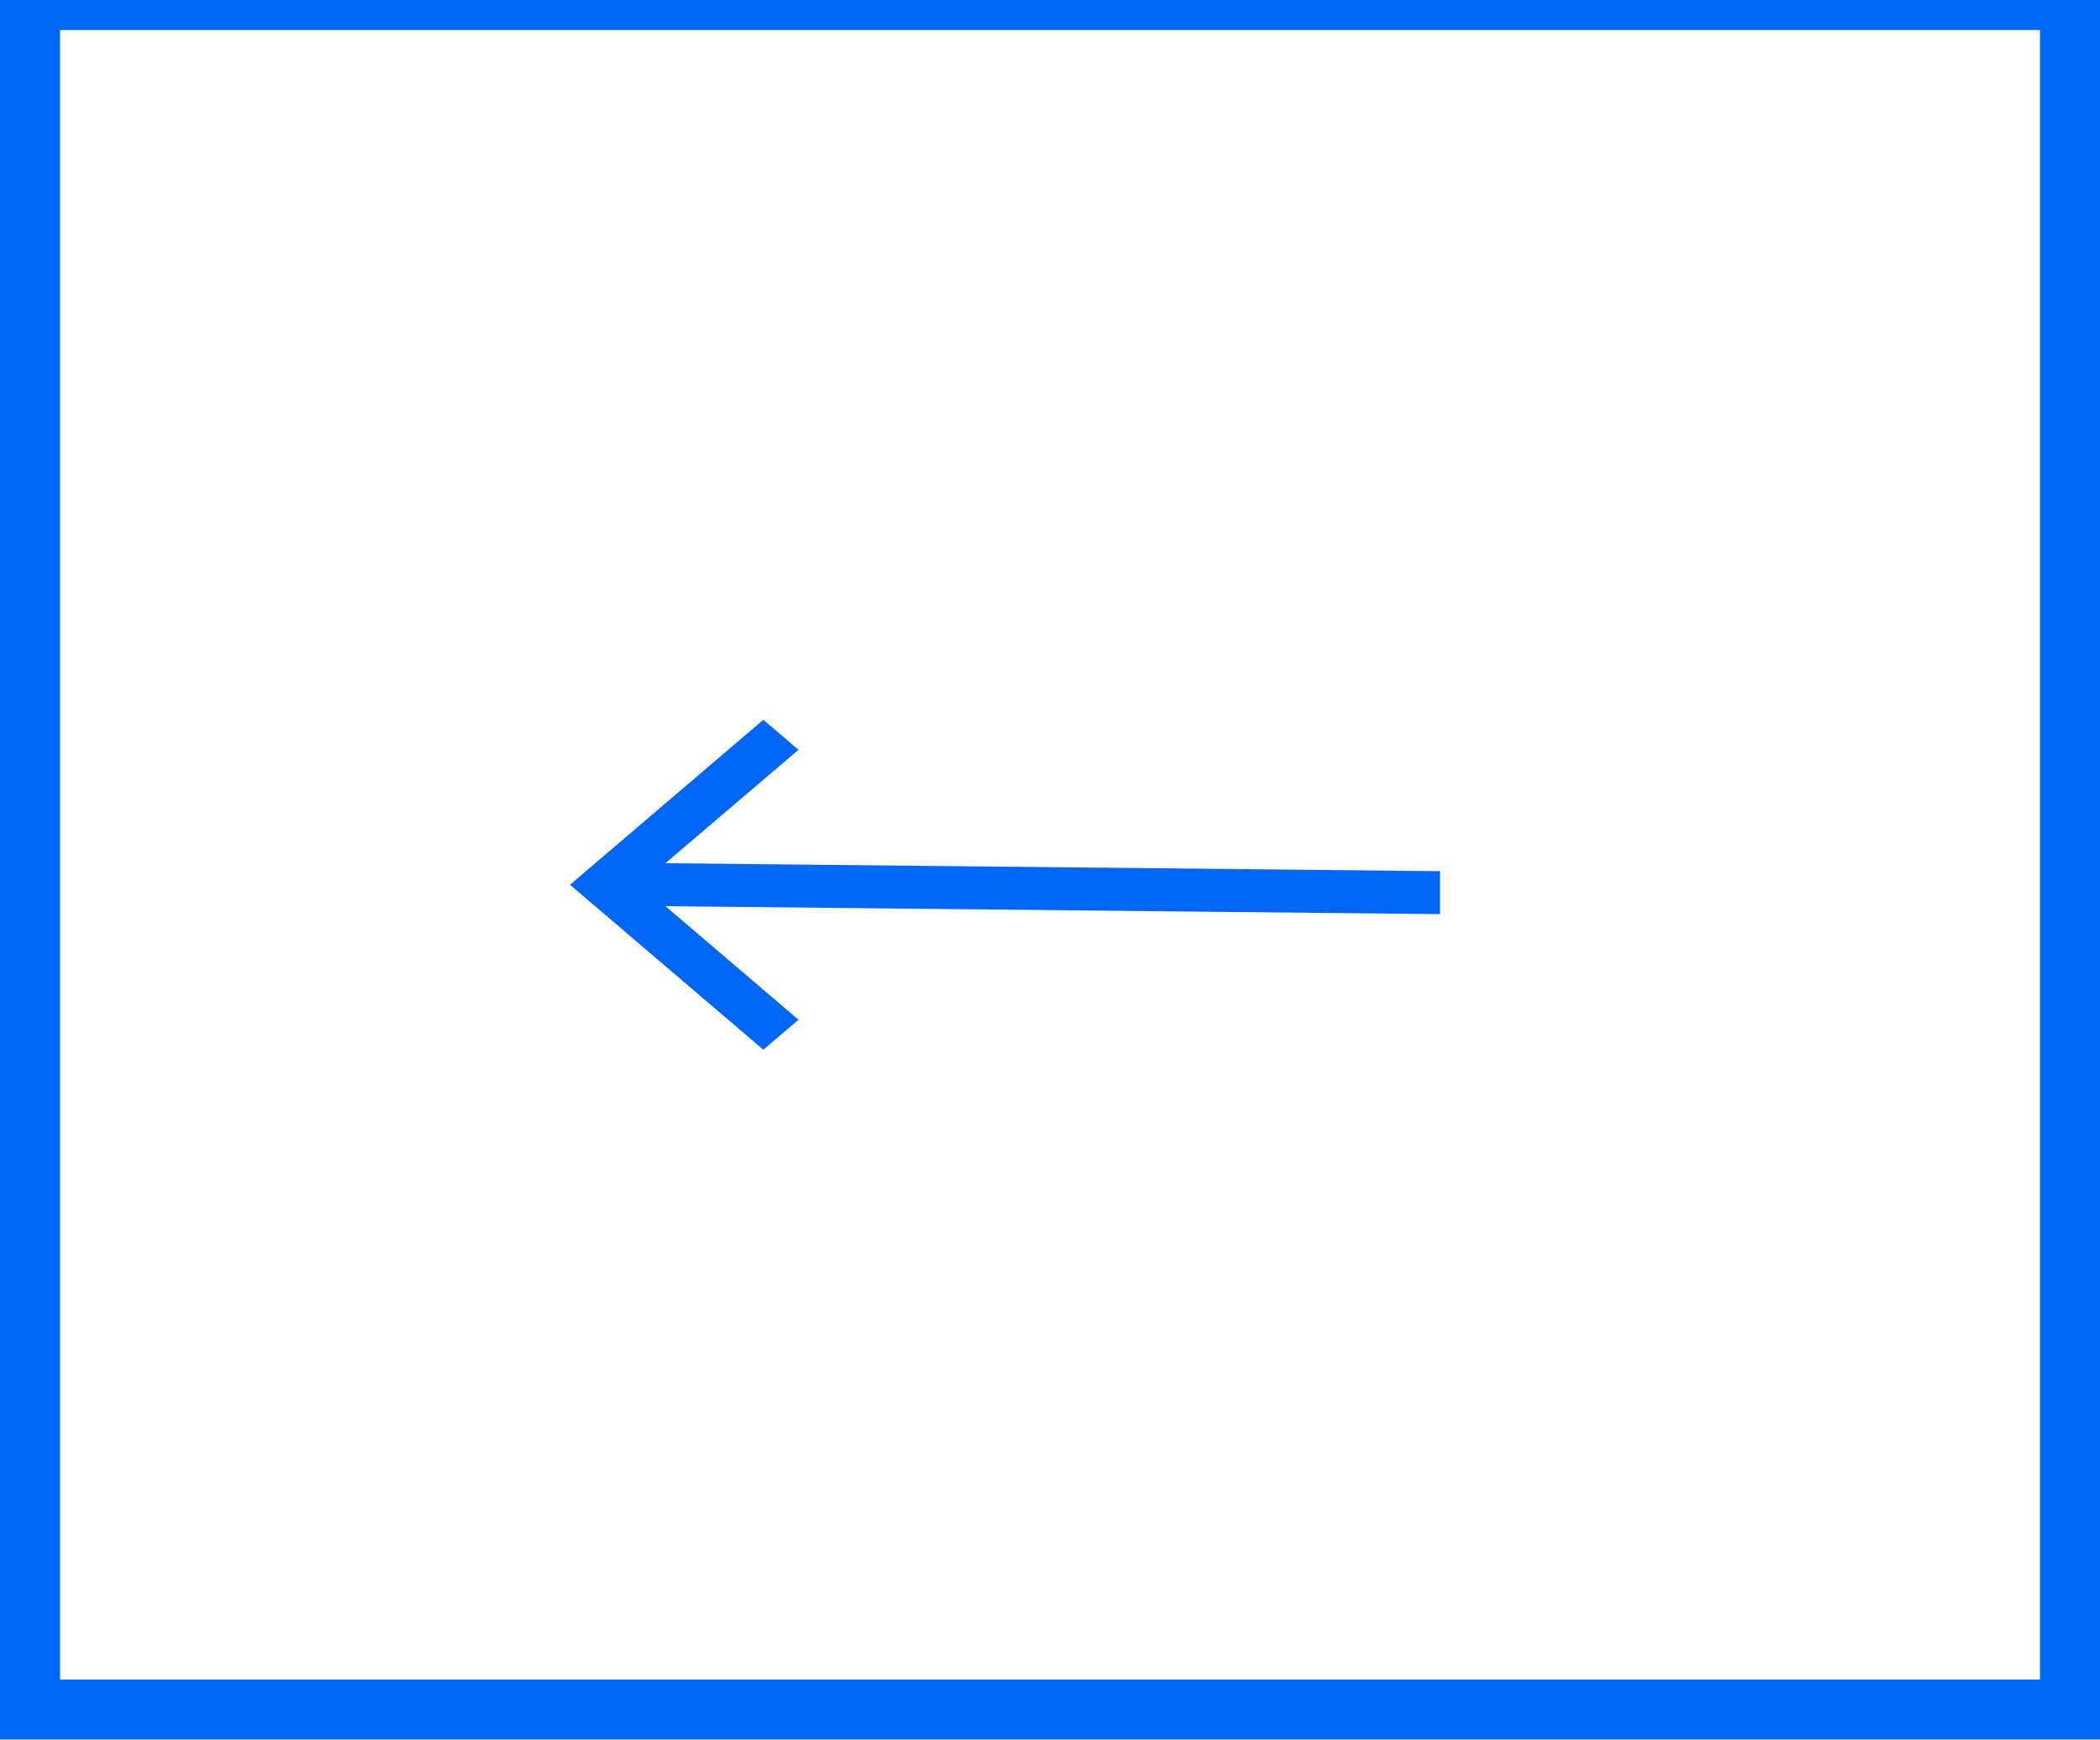
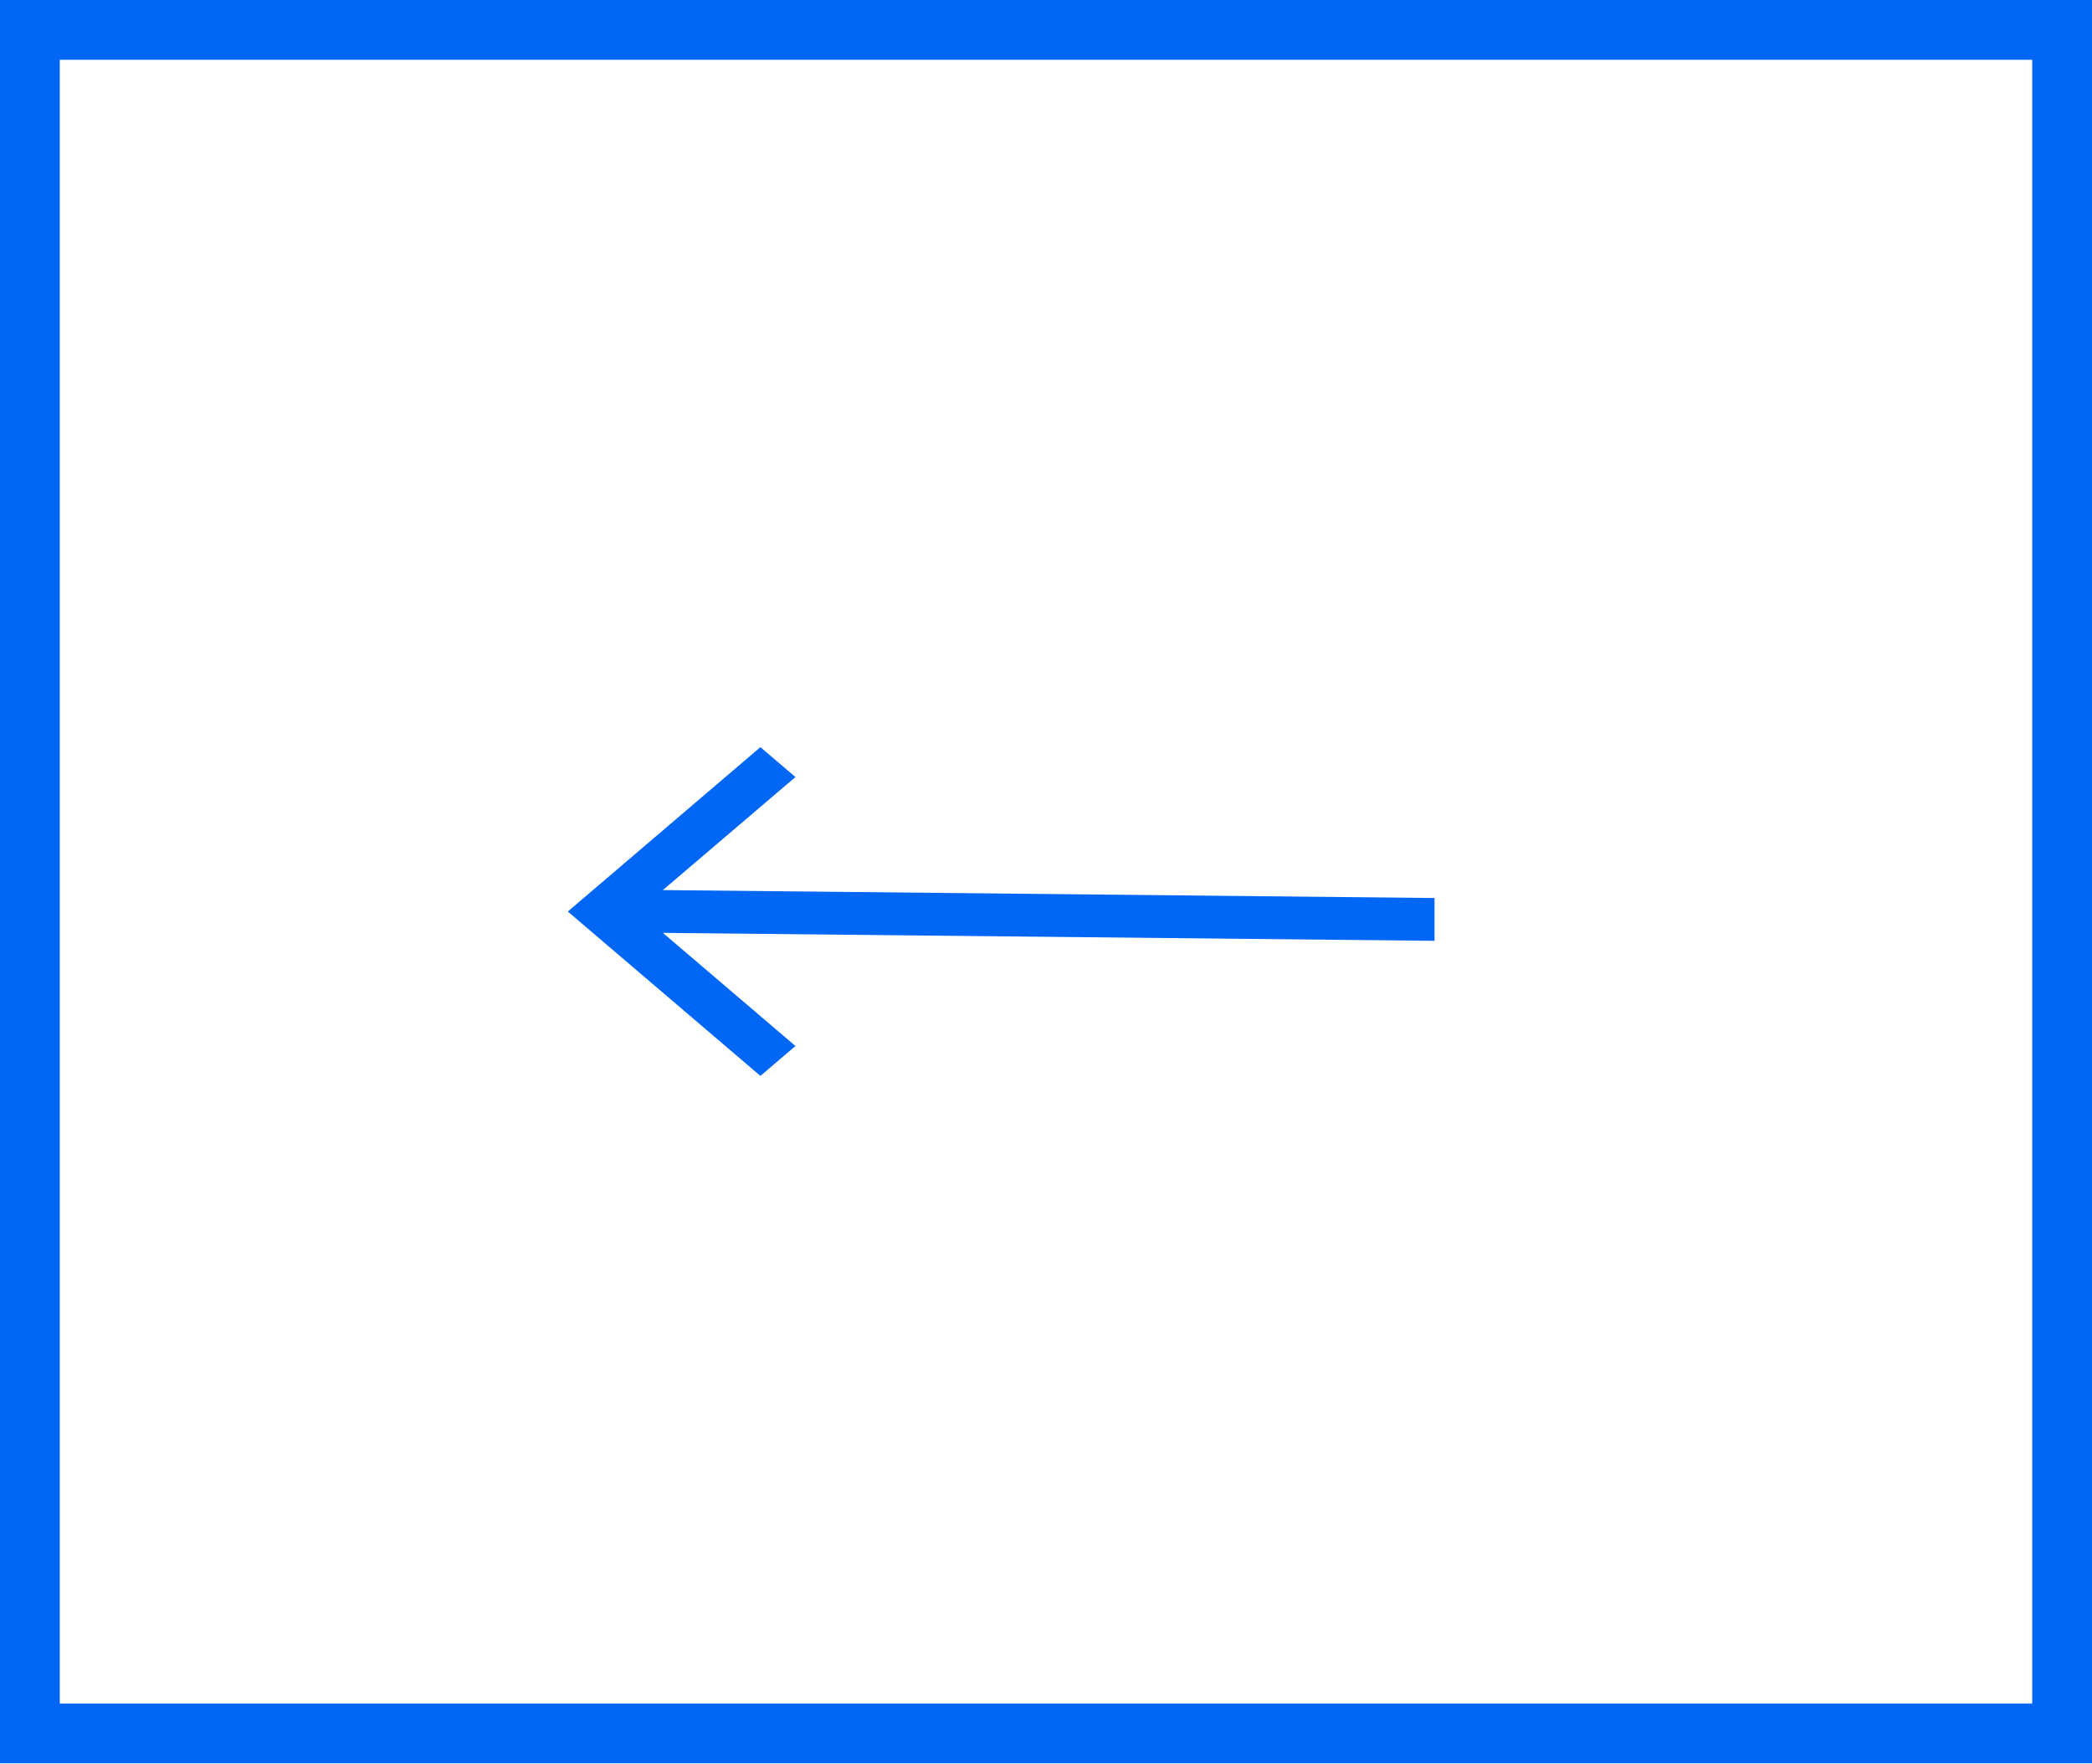
- <svg xmlns="http://www.w3.org/2000/svg" width="70" height="58" viewBox="0 0 70 58" fill="none">
-   <rect x="1" width="68" height="57" stroke="#0066F5" stroke-width="2" />
-   <path fill-rule="evenodd" clip-rule="evenodd" d="M25.444 35L26.616 34L22.18 30.214L48 30.48V29.048L22.18 28.782L26.616 25L25.444 24L19 29.5L25.444 35Z" fill="#0066F5" />
+ <svg xmlns="http://www.w3.org/2000/svg" width="70" height="59" viewBox="0 0 70 59" fill="none">
+   <rect x="1" y="1" width="68" height="57" stroke="#0066F5" stroke-width="2" />
+   <path fill-rule="evenodd" clip-rule="evenodd" d="M25.444 36L26.616 35L22.18 31.214L48 31.48V30.048L22.18 29.782L26.616 26L25.444 25L19 30.5L25.444 36Z" fill="#0066F5" />
</svg>
